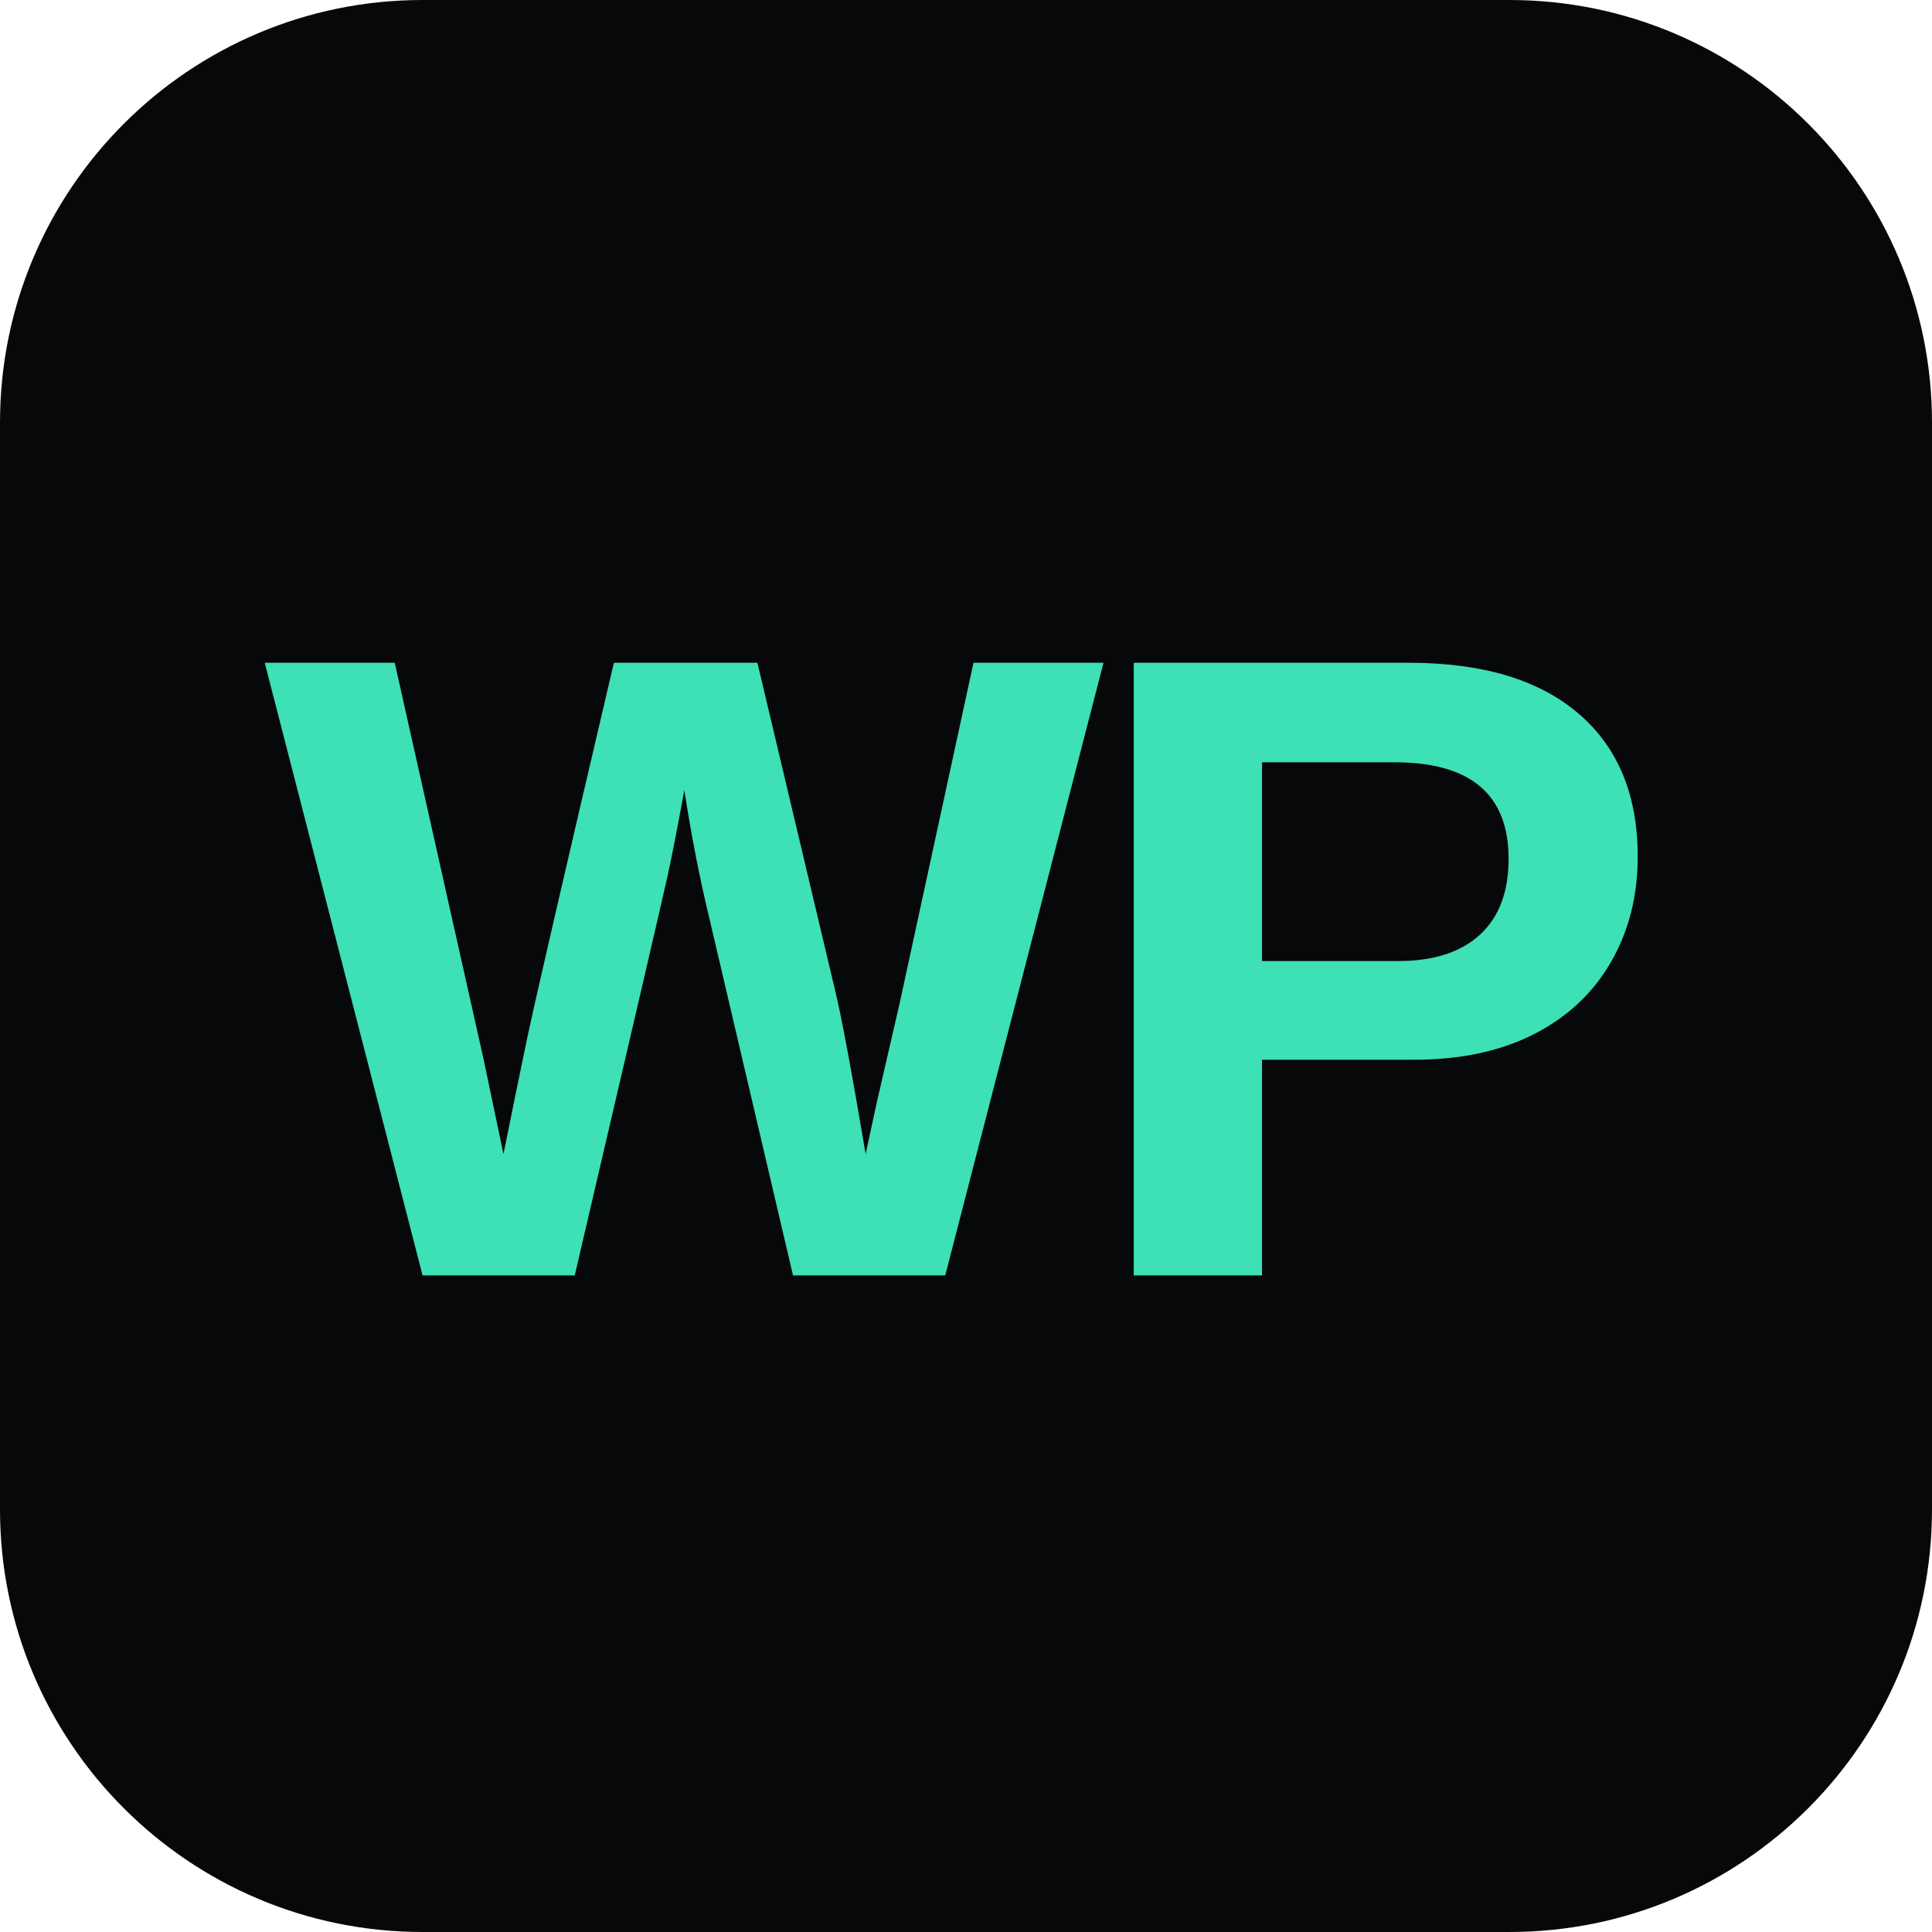
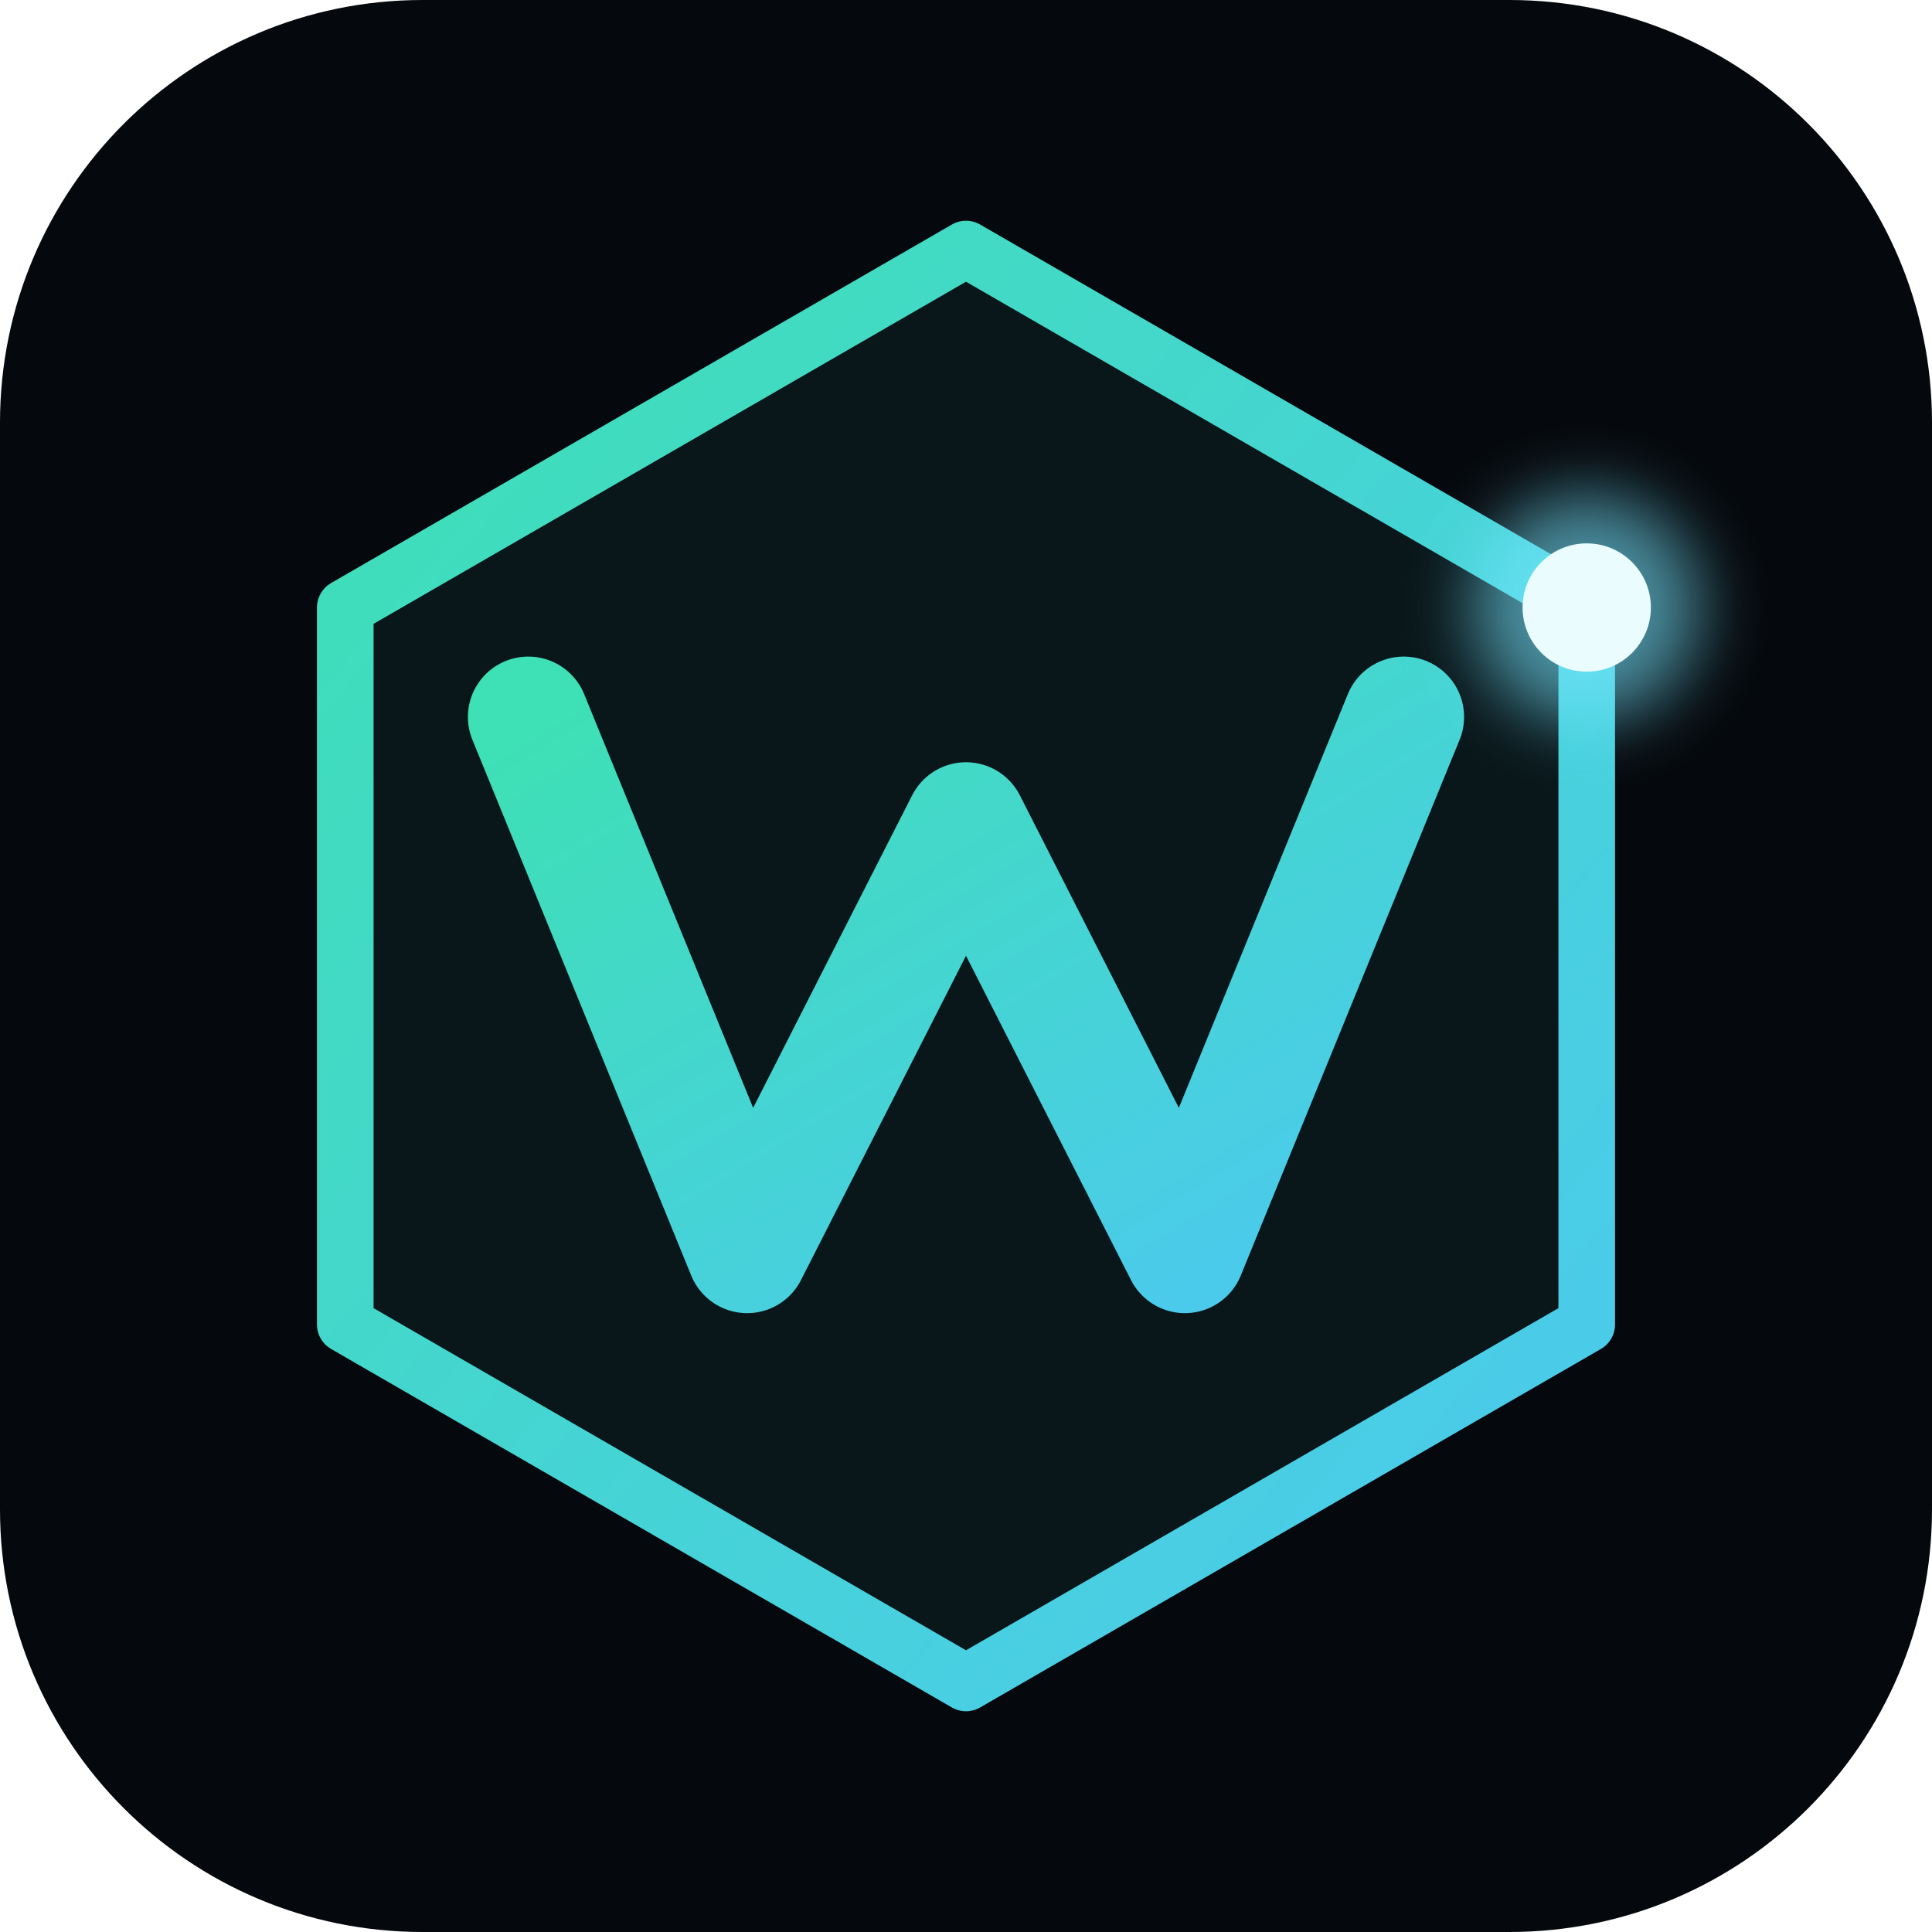
<svg xmlns="http://www.w3.org/2000/svg" viewBox="0 0 512 512">
-   <rect width="512" height="512" rx="112" fill="#07080a" />
-   <text x="256" y="338" font-size="236" font-weight="800" font-family="system-ui,Arial,sans-serif" text-anchor="middle" fill="#3ee0b5" letter-spacing="-8">WP</text>
+   <defs>
+     <linearGradient id="g" x1="0" y1="0" x2="1" y2="1">
+       <stop offset="0" stop-color="#3ee0b5" />
+       <stop offset="1" stop-color="#4cc9f0" />
+     </linearGradient>
+     <filter id="b" x="-50%" y="-50%" width="200%" height="200%">
+       <feGaussianBlur stdDeviation="9" />
+     </filter>
+   </defs>
+   <rect width="512" height="512" rx="112" fill="#05080c" />
+   <polygon points="256,66 420.5,161 420.5,351 256,446 91.5,351 91.5,161" fill="#09161a" stroke="url(#g)" stroke-width="15" stroke-linejoin="round" />
+   <polyline points="140,190 198,332 256,218 314,332 372,190" fill="none" stroke="url(#g)" stroke-width="32" stroke-linecap="round" stroke-linejoin="round" />
+   <circle cx="420.5" cy="161" r="30" fill="#78e6ff" opacity=".6" filter="url(#b)" />
+   <circle cx="420.5" cy="161" r="17" fill="#ebfcff" />
</svg>
